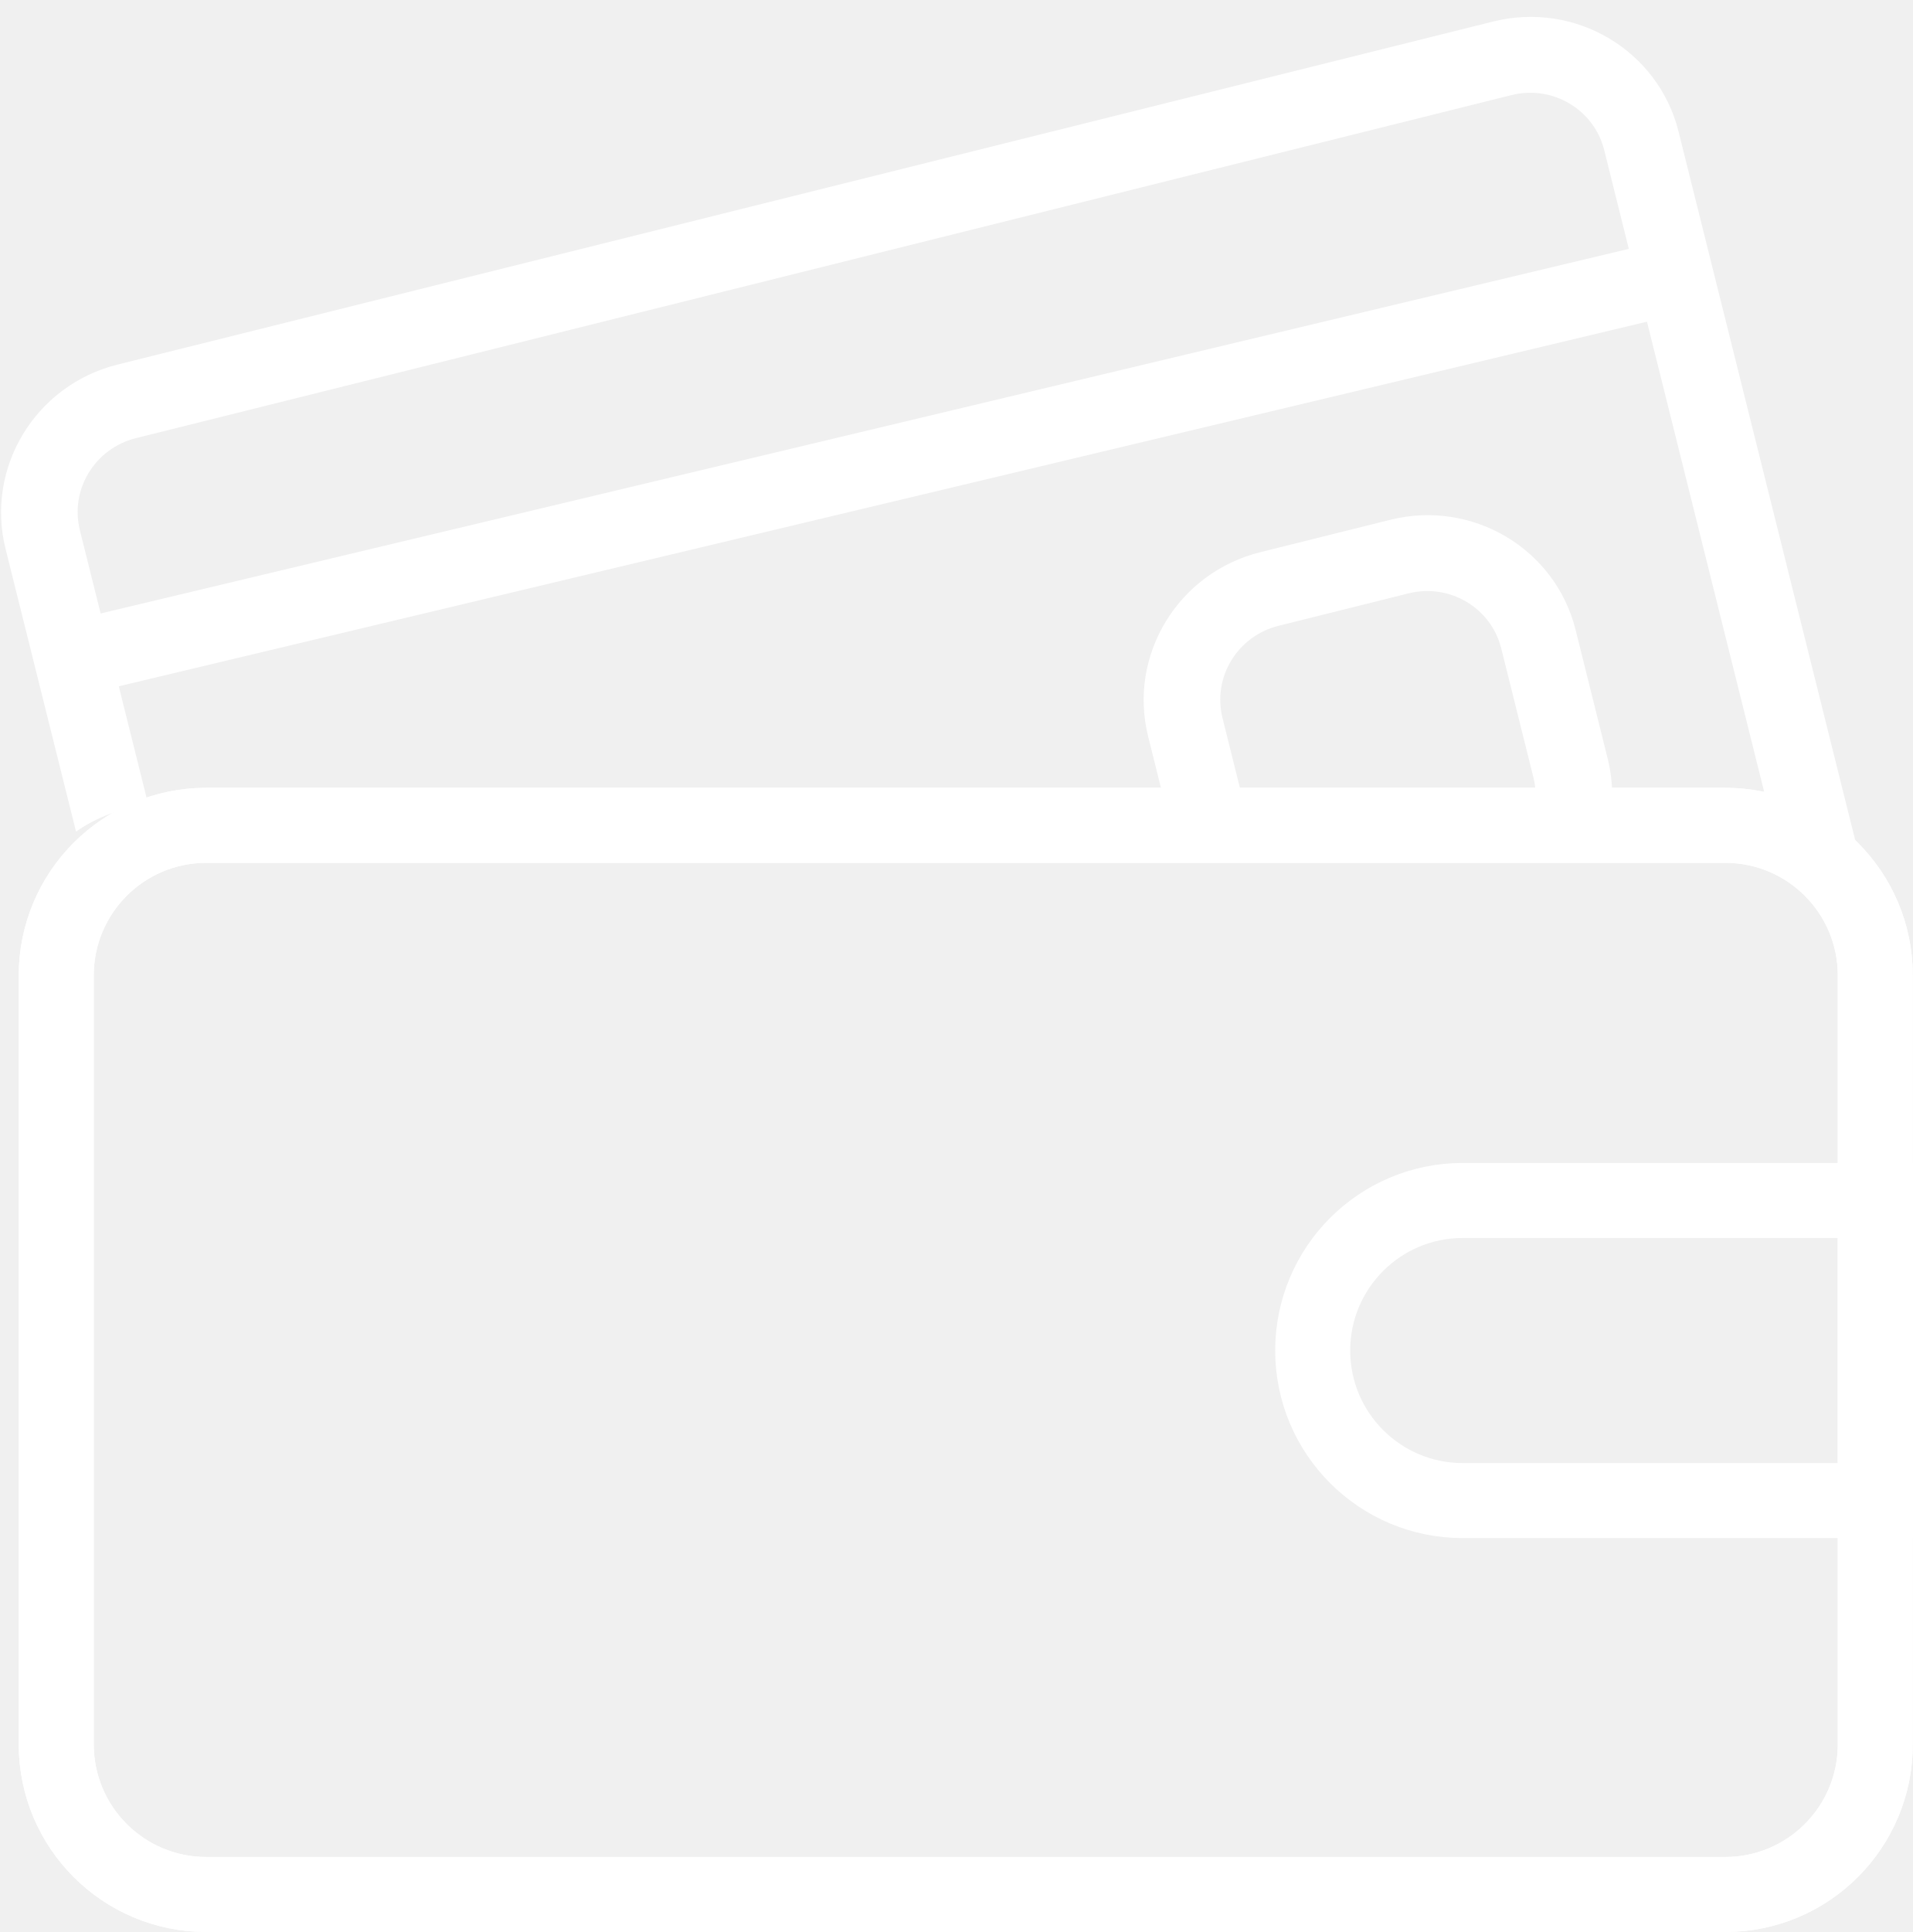
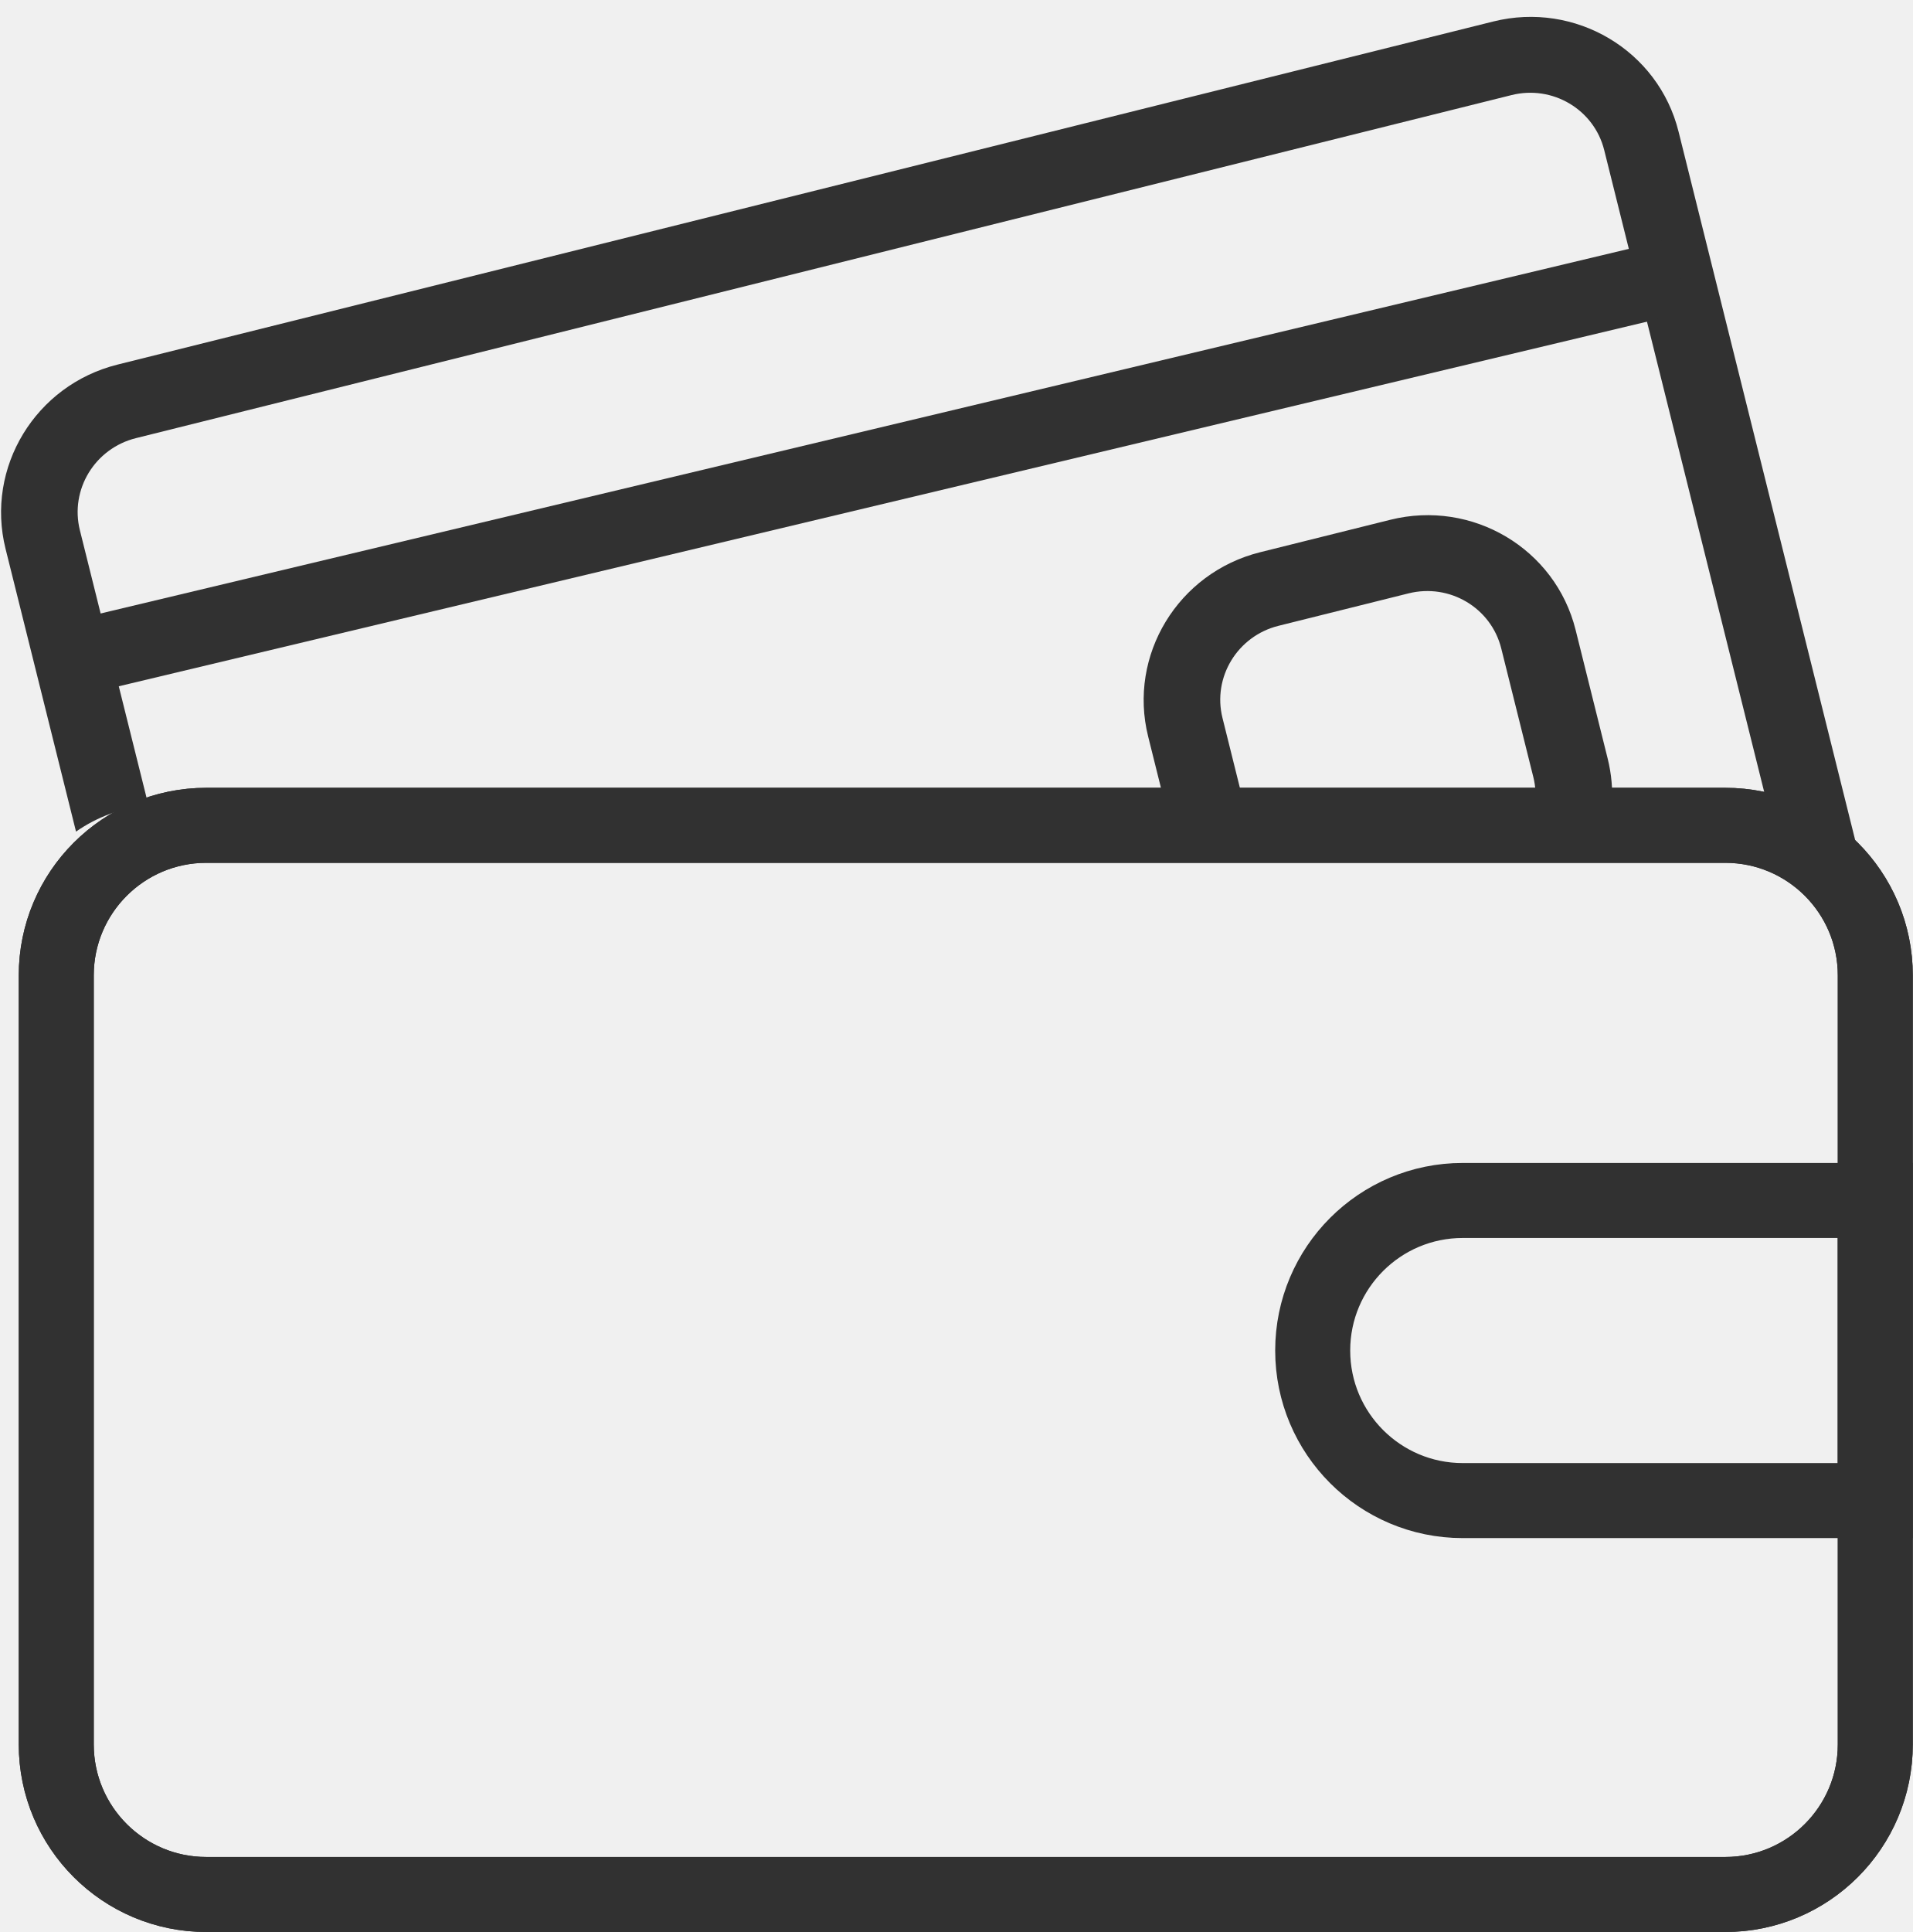
<svg xmlns="http://www.w3.org/2000/svg" width="102px" height="103px" viewBox="0 0 102 103" version="1.1">
  <g id="Page-1" stroke="none" stroke-width="1" fill="none" fill-rule="evenodd">
    <g id="Artboard" transform="translate(-248, -470)">
      <g id="payments-copy-4" transform="translate(248, 470)">
-         <path d="M89.509,7.015 L98.936,44.819 C97.659,43.727 96.034,43.03 94.25,42.918 L85.545,8.003 C85.005,5.837 82.792,4.523 80.603,5.069 L7.246,23.359 C5.057,23.905 3.72,26.103 4.26,28.27 L7.916,42.933 C6.488,43.058 5.168,43.558 4.054,44.335 L0.296,29.258 C-0.784,24.925 1.89,20.528 6.268,19.437 L79.625,1.147 C84.003,0.055 88.429,2.682 89.509,7.015 Z M84.019,33.579 L85.73,40.443 C85.935,41.268 86.005,42.095 85.953,42.901 L81.854,42.901 C81.915,42.423 81.889,41.927 81.766,41.432 L80.054,34.568 C79.514,32.402 77.302,31.088 75.112,31.634 L68.175,33.364 C65.986,33.909 64.649,36.108 65.189,38.274 L66.342,42.901 L62.132,42.901 L61.225,39.263 C60.145,34.93 62.819,30.533 67.197,29.441 L74.135,27.712 C78.513,26.62 82.938,29.247 84.019,33.579 Z" id="Combined-Shape" fill="#FFFFFF" fill-rule="nonzero" />
-         <rect id="Rectangle" stroke="#FFFFFF" stroke-width="4" x="3" y="44" width="97" height="57" rx="8" />
-         <rect id="Rectangle" stroke="#FFFFFF" stroke-width="4" x="3" y="44" width="97" height="57" rx="8" />
-         <path d="M100,80 L100,64 L78,64 C73.582,64 70,67.582 70,72 C70,76.418 73.582,80 78,80 L100,80 Z" id="Rectangle" stroke="#FFFFFF" stroke-width="4" />
-         <line x1="6.464" y1="34.5" x2="87.624" y2="15.141" id="Line-7" stroke="#FFFFFF" stroke-width="4" stroke-linecap="square" />
+         <path d="M89.509,7.015 L98.936,44.819 C97.659,43.727 96.034,43.03 94.25,42.918 L85.545,8.003 C85.005,5.837 82.792,4.523 80.603,5.069 L7.246,23.359 C5.057,23.905 3.72,26.103 4.26,28.27 L7.916,42.933 C6.488,43.058 5.168,43.558 4.054,44.335 L0.296,29.258 C-0.784,24.925 1.89,20.528 6.268,19.437 L79.625,1.147 C84.003,0.055 88.429,2.682 89.509,7.015 Z M84.019,33.579 L85.73,40.443 C85.935,41.268 86.005,42.095 85.953,42.901 L81.854,42.901 C81.915,42.423 81.889,41.927 81.766,41.432 L80.054,34.568 C79.514,32.402 77.302,31.088 75.112,31.634 L68.175,33.364 C65.986,33.909 64.649,36.108 65.189,38.274 L66.342,42.901 L62.132,42.901 L61.225,39.263 C60.145,34.93 62.819,30.533 67.197,29.441 L74.135,27.712 C78.513,26.62 82.938,29.247 84.019,33.579 Z" id="Combined-Shape" fill="#313131" fill-rule="nonzero" />
+         <rect id="Rectangle" stroke="#313131" stroke-width="4" x="3" y="44" width="97" height="57" rx="8" />
+         <rect id="Rectangle" stroke="#313131" stroke-width="4" x="3" y="44" width="97" height="57" rx="8" />
+         <path d="M100,80 L100,64 L78,64 C73.582,64 70,67.582 70,72 C70,76.418 73.582,80 78,80 L100,80 Z" id="Rectangle" stroke="#313131" stroke-width="4" />
+         <line x1="6.464" y1="34.5" x2="87.624" y2="15.141" id="Line-7" stroke="#313131" stroke-width="4" stroke-linecap="square" />
      </g>
    </g>
  </g>
</svg>
